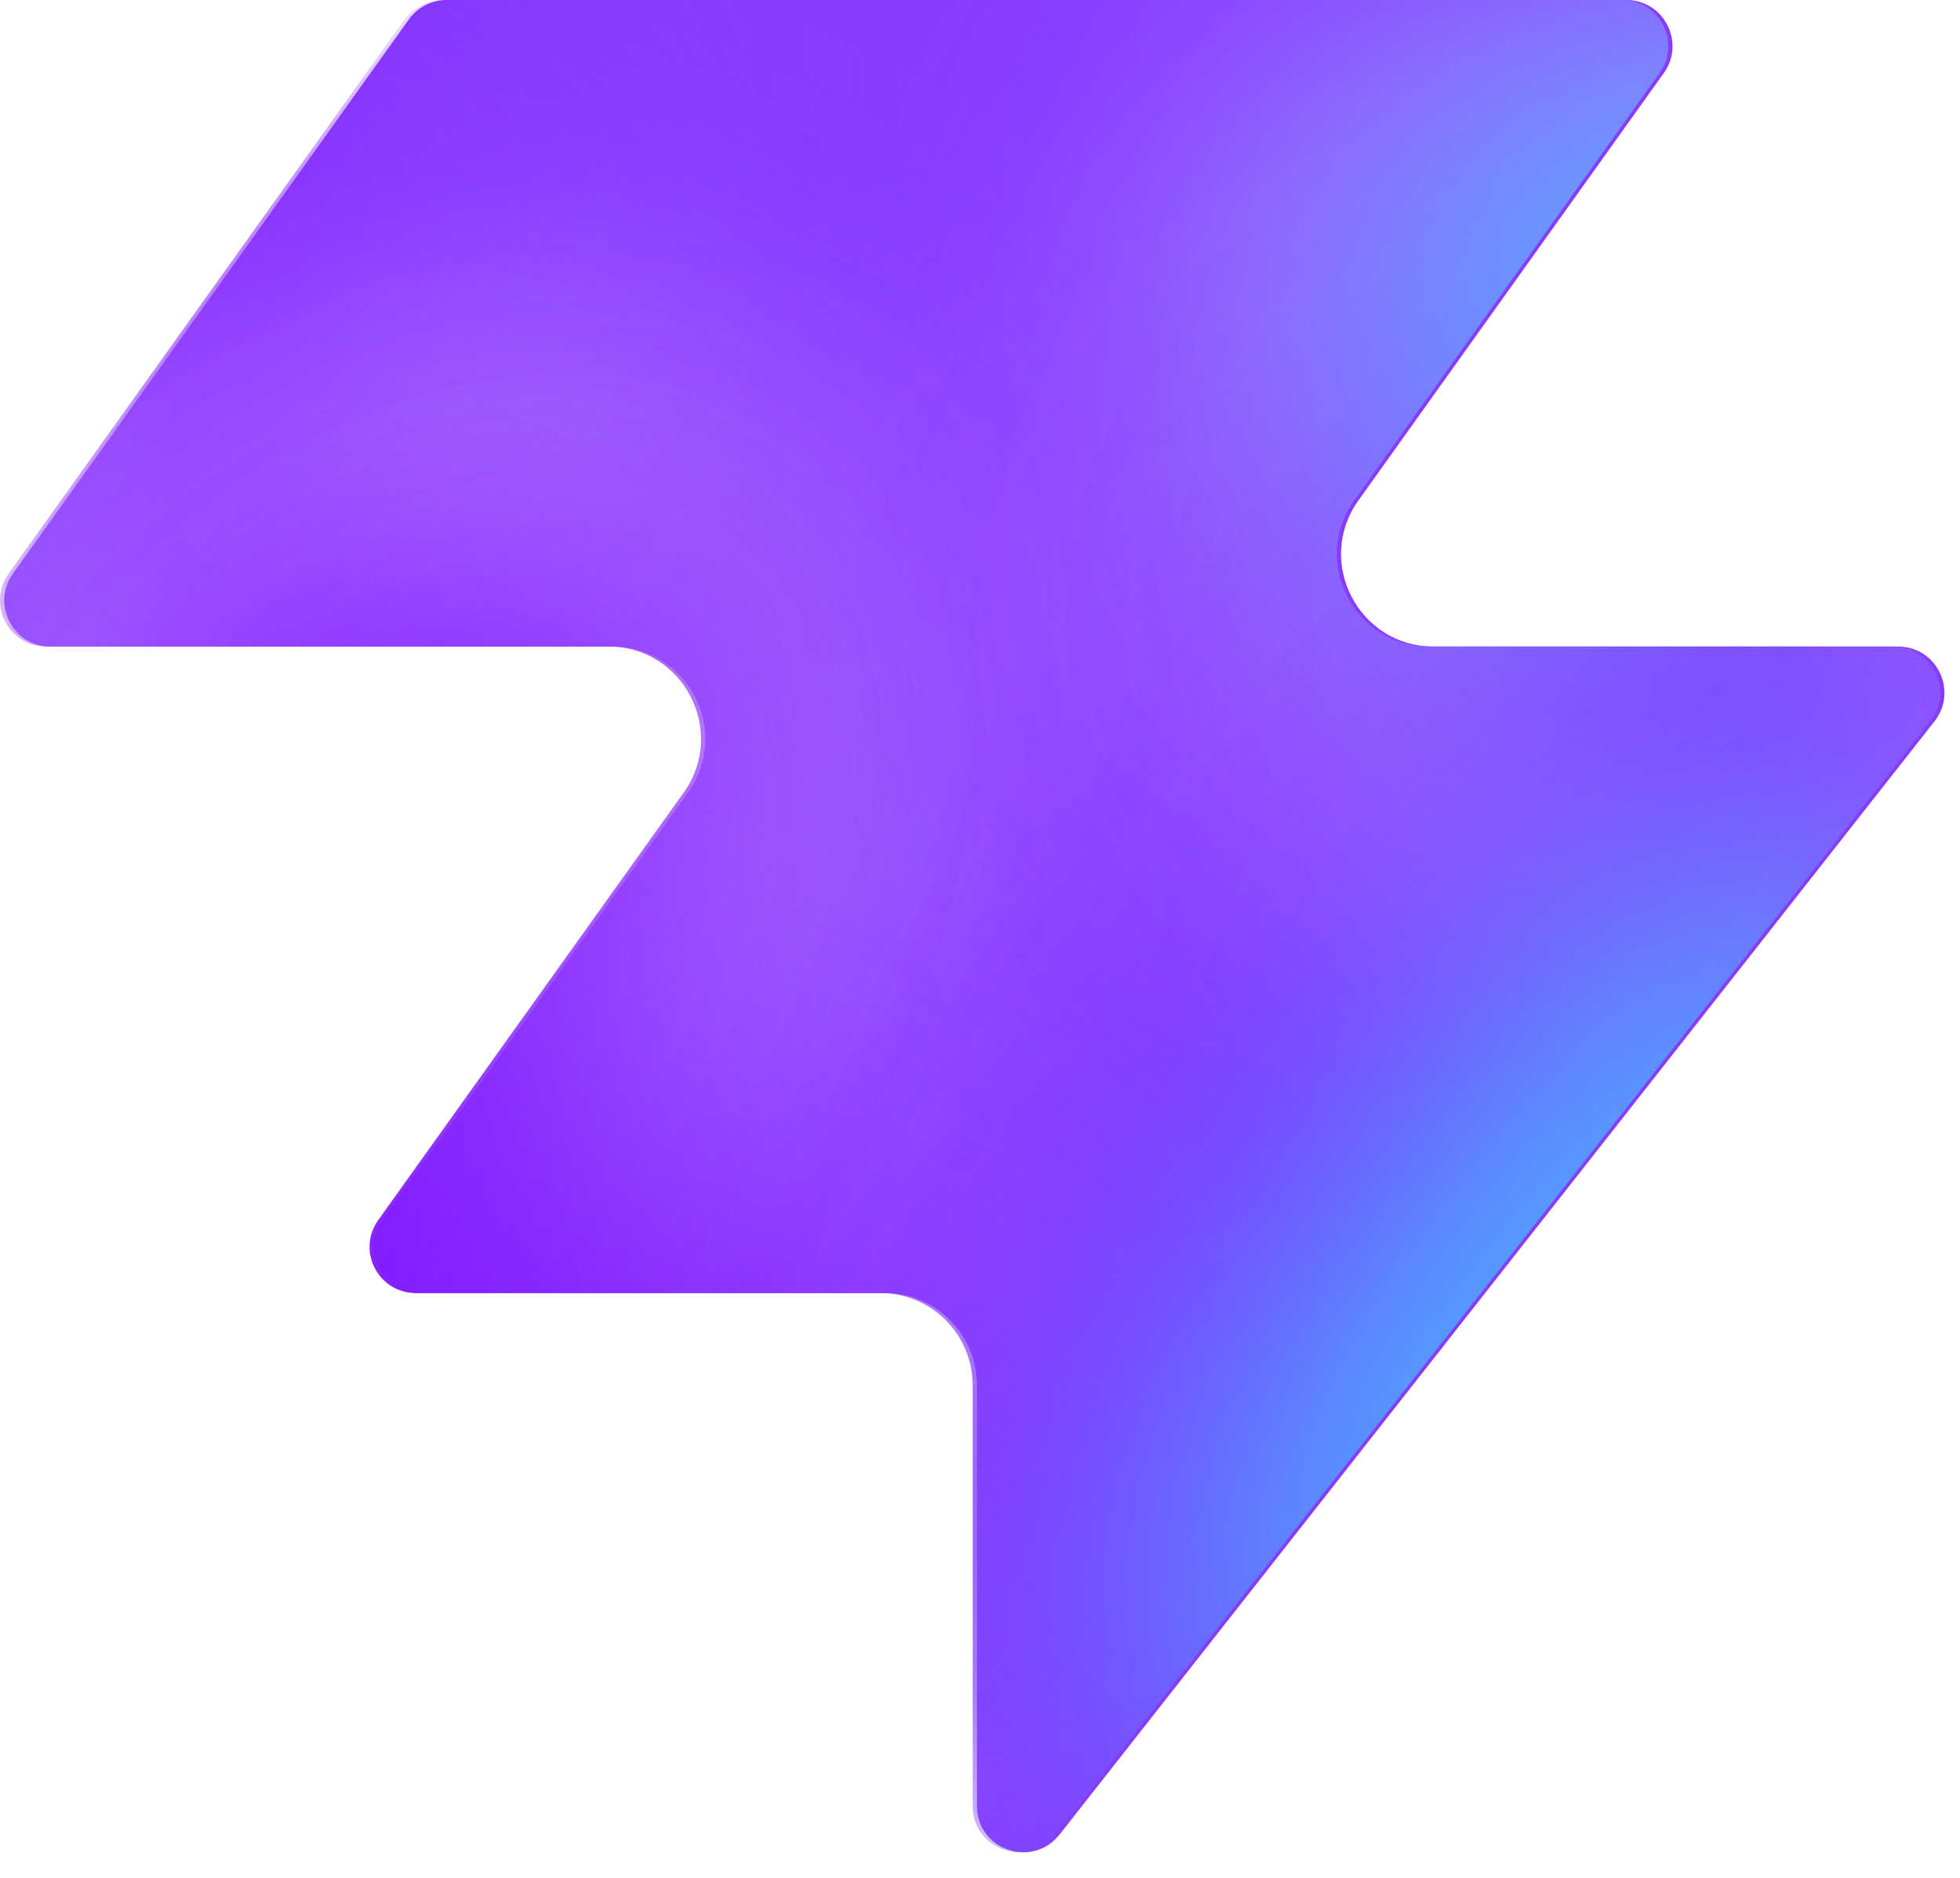
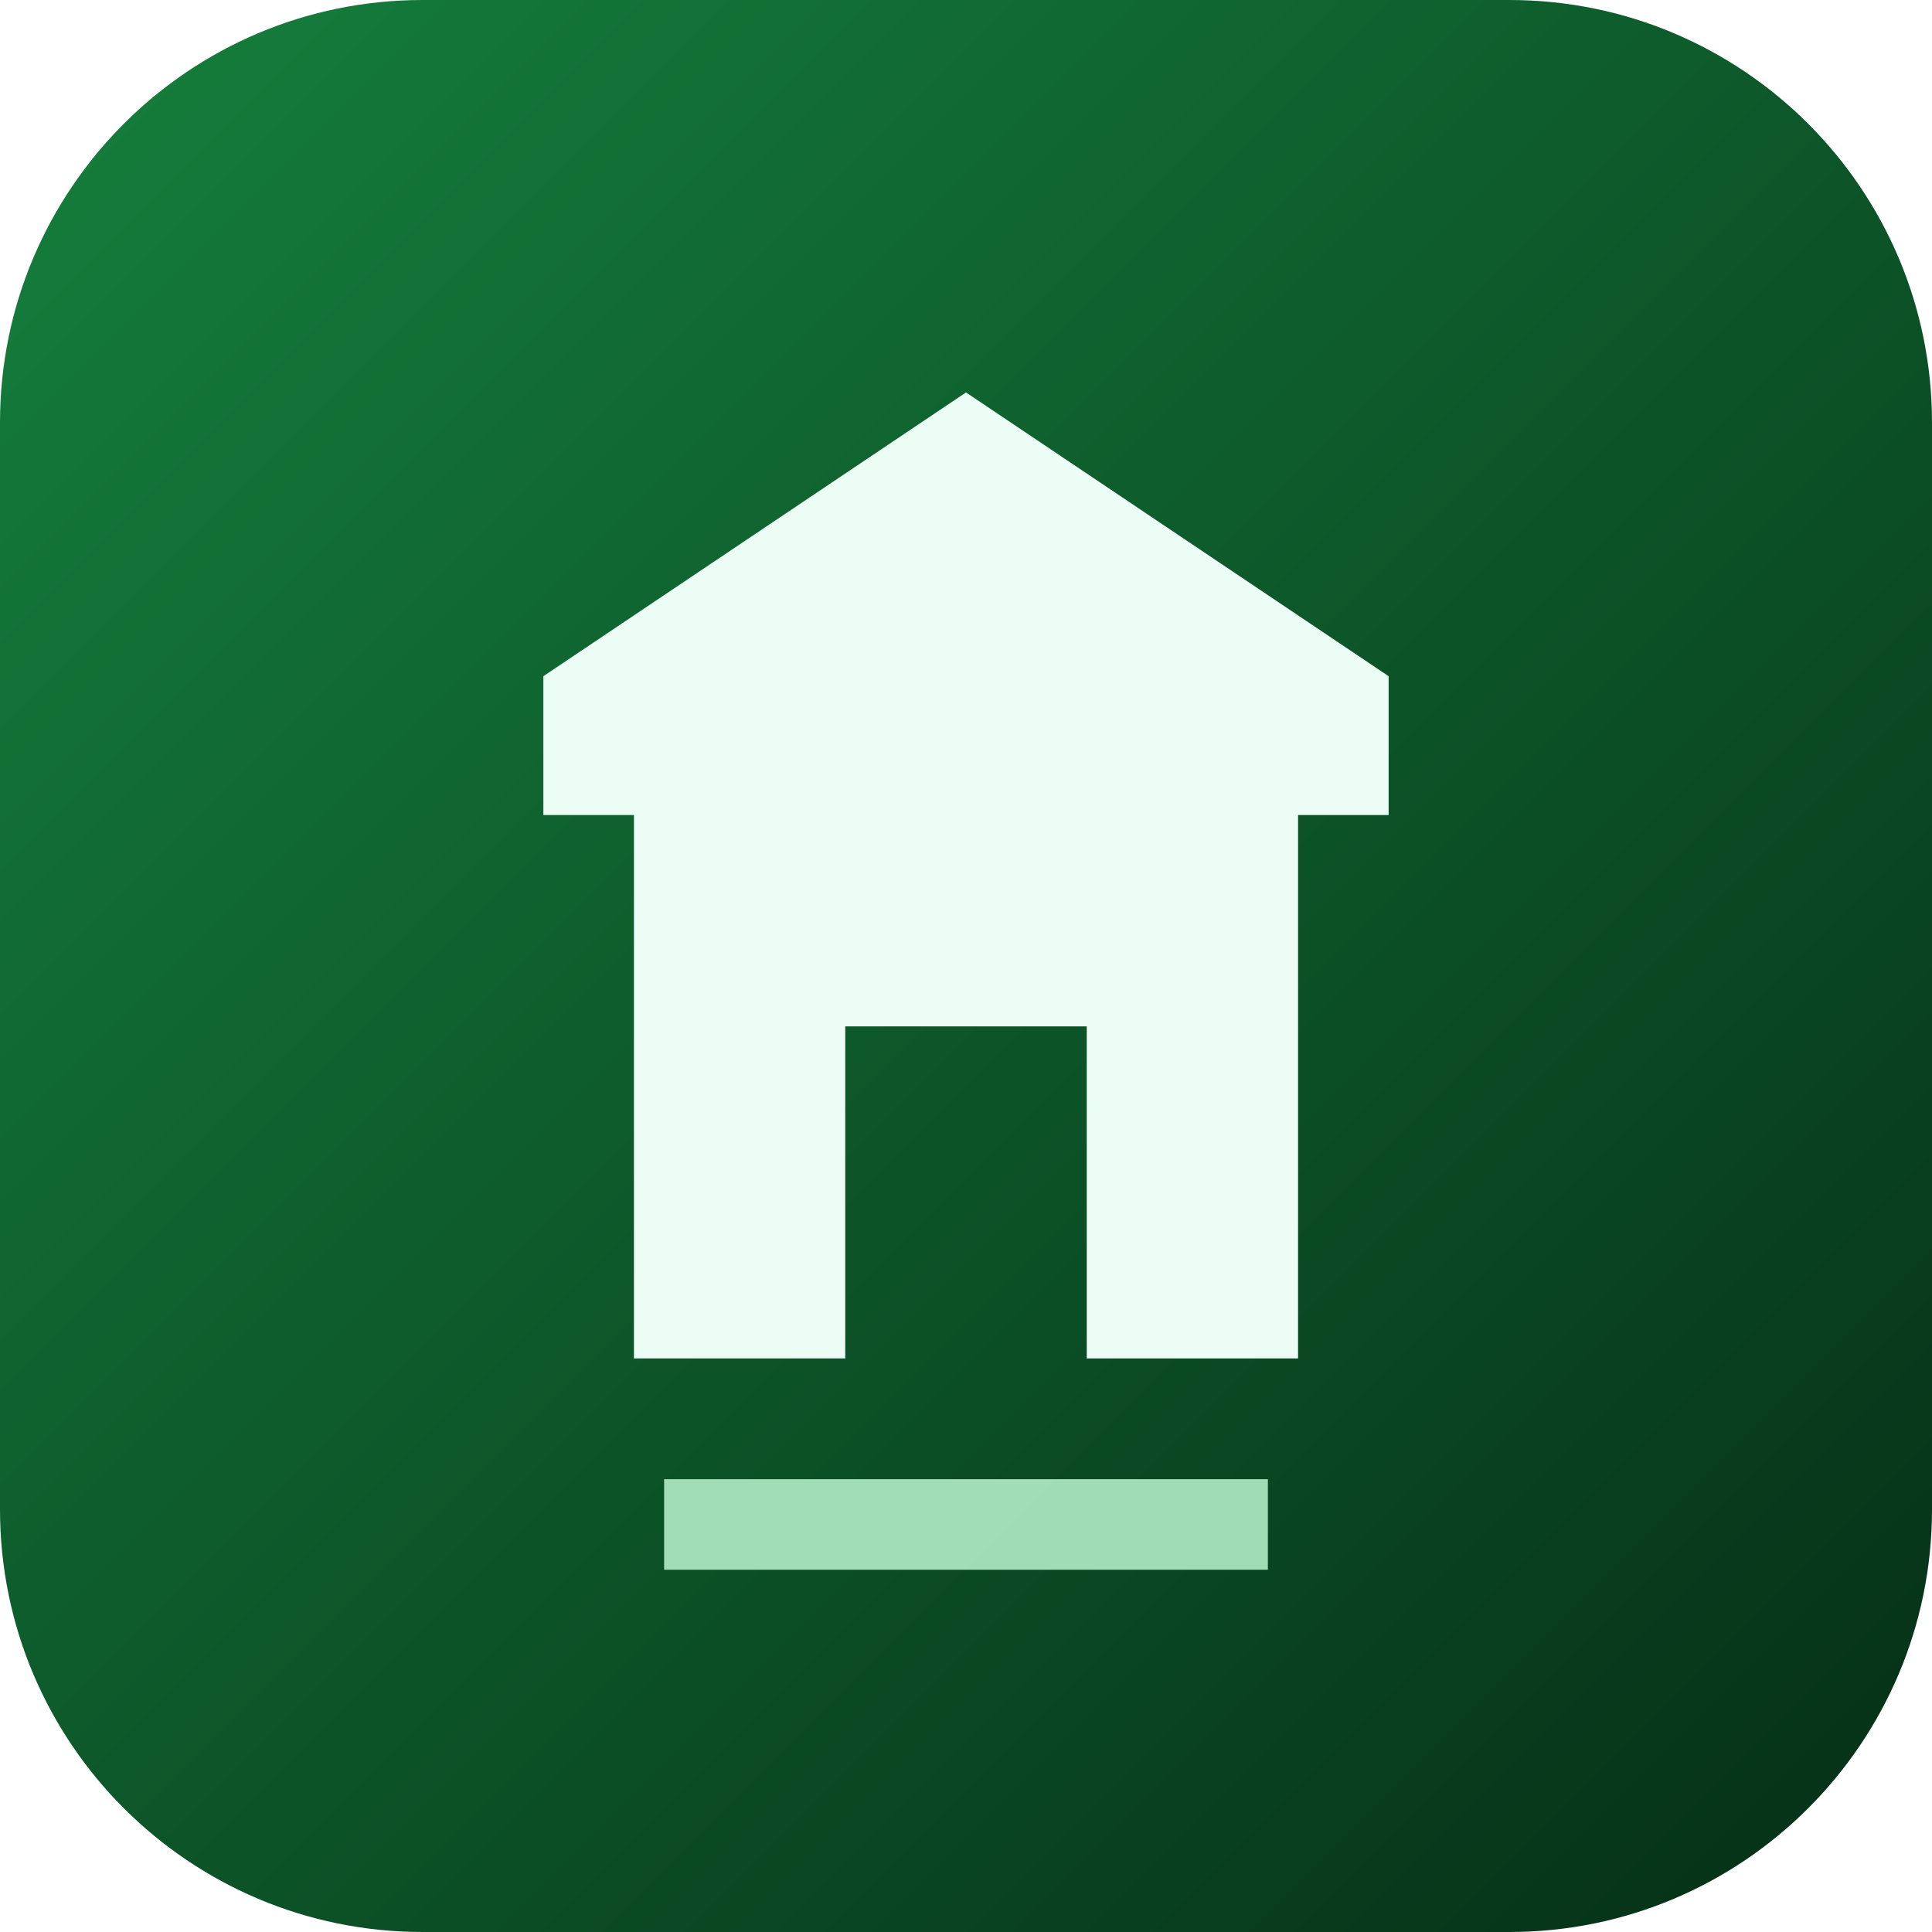
- <svg xmlns="http://www.w3.org/2000/svg" width="48" height="46" fill="none" viewBox="0 0 48 46">
-   <path fill="#863bff" d="M25.946 44.938c-.664.845-2.021.375-2.021-.698V33.937a2.26 2.26 0 0 0-2.262-2.262H10.287c-.92 0-1.456-1.04-.92-1.788l7.48-10.471c1.07-1.497 0-3.578-1.842-3.578H1.237c-.92 0-1.456-1.04-.92-1.788L10.013.474c.214-.297.556-.474.92-.474h28.894c.92 0 1.456 1.04.92 1.788l-7.48 10.471c-1.07 1.498 0 3.579 1.842 3.579h11.377c.943 0 1.473 1.088.89 1.83L25.947 44.94z" style="fill:#863bff;fill:color(display-p3 .525 .23 1);fill-opacity:1" />
-   <mask id="a" width="48" height="46" x="0" y="0" maskUnits="userSpaceOnUse" style="mask-type:alpha">
-     <path fill="#000" d="M25.842 44.938c-.664.844-2.021.375-2.021-.698V33.937a2.26 2.26 0 0 0-2.262-2.262H10.183c-.92 0-1.456-1.04-.92-1.788l7.48-10.471c1.07-1.498 0-3.579-1.842-3.579H1.133c-.92 0-1.456-1.04-.92-1.787L9.91.473c.214-.297.556-.474.92-.474h28.894c.92 0 1.456 1.04.92 1.788l-7.48 10.471c-1.07 1.498 0 3.578 1.842 3.578h11.377c.943 0 1.473 1.088.89 1.832L25.843 44.94z" style="fill:#000;fill-opacity:1" />
-   </mask>
-   <g mask="url(#a)">
-     <g filter="url(#b)">
-       <ellipse cx="5.508" cy="14.704" fill="#ede6ff" rx="5.508" ry="14.704" style="fill:#ede6ff;fill:color(display-p3 .927 .903 1);fill-opacity:1" transform="matrix(.00324 1 1 -.00324 -4.47 31.516)" />
-     </g>
-     <g filter="url(#c)">
-       <ellipse cx="10.399" cy="29.851" fill="#ede6ff" rx="10.399" ry="29.851" style="fill:#ede6ff;fill:color(display-p3 .927 .903 1);fill-opacity:1" transform="matrix(.00324 1 1 -.00324 -39.328 7.883)" />
-     </g>
-     <g filter="url(#d)">
-       <ellipse cx="5.508" cy="30.487" fill="#7e14ff" rx="5.508" ry="30.487" style="fill:#7e14ff;fill:color(display-p3 .492 .077 1);fill-opacity:1" transform="rotate(89.814 -25.913 -14.639)scale(1 -1)" />
-     </g>
-     <g filter="url(#e)">
-       <ellipse cx="5.508" cy="30.599" fill="#7e14ff" rx="5.508" ry="30.599" style="fill:#7e14ff;fill:color(display-p3 .492 .077 1);fill-opacity:1" transform="rotate(89.814 -32.644 -3.334)scale(1 -1)" />
-     </g>
-     <g filter="url(#f)">
-       <ellipse cx="5.508" cy="30.599" fill="#7e14ff" rx="5.508" ry="30.599" style="fill:#7e14ff;fill:color(display-p3 .492 .077 1);fill-opacity:1" transform="matrix(.00324 1 1 -.00324 -34.34 30.47)" />
-     </g>
-     <g filter="url(#g)">
-       <ellipse cx="14.072" cy="22.078" fill="#ede6ff" rx="14.072" ry="22.078" style="fill:#ede6ff;fill:color(display-p3 .927 .903 1);fill-opacity:1" transform="rotate(93.35 24.506 48.493)scale(-1 1)" />
-     </g>
-     <g filter="url(#h)">
-       <ellipse cx="3.47" cy="21.501" fill="#7e14ff" rx="3.47" ry="21.501" style="fill:#7e14ff;fill:color(display-p3 .492 .077 1);fill-opacity:1" transform="rotate(89.009 28.708 47.59)scale(-1 1)" />
-     </g>
-     <g filter="url(#i)">
-       <ellipse cx="3.47" cy="21.501" fill="#7e14ff" rx="3.47" ry="21.501" style="fill:#7e14ff;fill:color(display-p3 .492 .077 1);fill-opacity:1" transform="rotate(89.009 28.708 47.59)scale(-1 1)" />
-     </g>
-     <g filter="url(#j)">
-       <ellipse cx=".387" cy="8.972" fill="#7e14ff" rx="4.407" ry="29.108" style="fill:#7e14ff;fill:color(display-p3 .492 .077 1);fill-opacity:1" transform="rotate(39.51 .387 8.972)" />
-     </g>
-     <g filter="url(#k)">
-       <ellipse cx="47.523" cy="-6.092" fill="#7e14ff" rx="4.407" ry="29.108" style="fill:#7e14ff;fill:color(display-p3 .492 .077 1);fill-opacity:1" transform="rotate(37.892 47.523 -6.092)" />
-     </g>
-     <g filter="url(#l)">
-       <ellipse cx="41.412" cy="6.333" fill="#47bfff" rx="5.971" ry="9.665" style="fill:#47bfff;fill:color(display-p3 .28 .748 1);fill-opacity:1" transform="rotate(37.892 41.412 6.333)" />
-     </g>
-     <g filter="url(#m)">
-       <ellipse cx="-1.879" cy="38.332" fill="#7e14ff" rx="4.407" ry="29.108" style="fill:#7e14ff;fill:color(display-p3 .492 .077 1);fill-opacity:1" transform="rotate(37.892 -1.88 38.332)" />
-     </g>
-     <g filter="url(#n)">
-       <ellipse cx="-1.879" cy="38.332" fill="#7e14ff" rx="4.407" ry="29.108" style="fill:#7e14ff;fill:color(display-p3 .492 .077 1);fill-opacity:1" transform="rotate(37.892 -1.88 38.332)" />
-     </g>
-     <g filter="url(#o)">
-       <ellipse cx="35.651" cy="29.907" fill="#7e14ff" rx="4.407" ry="29.108" style="fill:#7e14ff;fill:color(display-p3 .492 .077 1);fill-opacity:1" transform="rotate(37.892 35.651 29.907)" />
-     </g>
-     <g filter="url(#p)">
-       <ellipse cx="38.418" cy="32.4" fill="#47bfff" rx="5.971" ry="15.297" style="fill:#47bfff;fill:color(display-p3 .28 .748 1);fill-opacity:1" transform="rotate(37.892 38.418 32.4)" />
-     </g>
-   </g>
+ <svg xmlns="http://www.w3.org/2000/svg" viewBox="0 0 32 32" role="img" aria-label="Govt EMS">
  <defs>
-     <filter id="b" width="60.045" height="41.654" x="-19.77" y="16.149" color-interpolation-filters="sRGB" filterUnits="userSpaceOnUse">
-       <feFlood flood-opacity="0" result="BackgroundImageFix" />
-       <feBlend in="SourceGraphic" in2="BackgroundImageFix" result="shape" />
-       <feGaussianBlur result="effect1_foregroundBlur_2002_17158" stdDeviation="7.659" />
-     </filter>
-     <filter id="c" width="90.34" height="51.437" x="-54.613" y="-7.533" color-interpolation-filters="sRGB" filterUnits="userSpaceOnUse">
-       <feFlood flood-opacity="0" result="BackgroundImageFix" />
-       <feBlend in="SourceGraphic" in2="BackgroundImageFix" result="shape" />
-       <feGaussianBlur result="effect1_foregroundBlur_2002_17158" stdDeviation="7.659" />
-     </filter>
-     <filter id="d" width="79.355" height="29.4" x="-49.64" y="2.03" color-interpolation-filters="sRGB" filterUnits="userSpaceOnUse">
-       <feFlood flood-opacity="0" result="BackgroundImageFix" />
-       <feBlend in="SourceGraphic" in2="BackgroundImageFix" result="shape" />
-       <feGaussianBlur result="effect1_foregroundBlur_2002_17158" stdDeviation="4.596" />
-     </filter>
-     <filter id="e" width="79.579" height="29.4" x="-45.045" y="20.029" color-interpolation-filters="sRGB" filterUnits="userSpaceOnUse">
-       <feFlood flood-opacity="0" result="BackgroundImageFix" />
-       <feBlend in="SourceGraphic" in2="BackgroundImageFix" result="shape" />
-       <feGaussianBlur result="effect1_foregroundBlur_2002_17158" stdDeviation="4.596" />
-     </filter>
-     <filter id="f" width="79.579" height="29.4" x="-43.513" y="21.178" color-interpolation-filters="sRGB" filterUnits="userSpaceOnUse">
-       <feFlood flood-opacity="0" result="BackgroundImageFix" />
-       <feBlend in="SourceGraphic" in2="BackgroundImageFix" result="shape" />
-       <feGaussianBlur result="effect1_foregroundBlur_2002_17158" stdDeviation="4.596" />
-     </filter>
-     <filter id="g" width="74.749" height="58.852" x="15.756" y="-17.901" color-interpolation-filters="sRGB" filterUnits="userSpaceOnUse">
-       <feFlood flood-opacity="0" result="BackgroundImageFix" />
-       <feBlend in="SourceGraphic" in2="BackgroundImageFix" result="shape" />
-       <feGaussianBlur result="effect1_foregroundBlur_2002_17158" stdDeviation="7.659" />
-     </filter>
-     <filter id="h" width="61.377" height="25.362" x="23.548" y="2.284" color-interpolation-filters="sRGB" filterUnits="userSpaceOnUse">
-       <feFlood flood-opacity="0" result="BackgroundImageFix" />
-       <feBlend in="SourceGraphic" in2="BackgroundImageFix" result="shape" />
-       <feGaussianBlur result="effect1_foregroundBlur_2002_17158" stdDeviation="4.596" />
-     </filter>
-     <filter id="i" width="61.377" height="25.362" x="23.548" y="2.284" color-interpolation-filters="sRGB" filterUnits="userSpaceOnUse">
-       <feFlood flood-opacity="0" result="BackgroundImageFix" />
-       <feBlend in="SourceGraphic" in2="BackgroundImageFix" result="shape" />
-       <feGaussianBlur result="effect1_foregroundBlur_2002_17158" stdDeviation="4.596" />
-     </filter>
-     <filter id="j" width="56.045" height="63.649" x="-27.636" y="-22.853" color-interpolation-filters="sRGB" filterUnits="userSpaceOnUse">
-       <feFlood flood-opacity="0" result="BackgroundImageFix" />
-       <feBlend in="SourceGraphic" in2="BackgroundImageFix" result="shape" />
-       <feGaussianBlur result="effect1_foregroundBlur_2002_17158" stdDeviation="4.596" />
-     </filter>
-     <filter id="k" width="54.814" height="64.646" x="20.116" y="-38.415" color-interpolation-filters="sRGB" filterUnits="userSpaceOnUse">
-       <feFlood flood-opacity="0" result="BackgroundImageFix" />
-       <feBlend in="SourceGraphic" in2="BackgroundImageFix" result="shape" />
-       <feGaussianBlur result="effect1_foregroundBlur_2002_17158" stdDeviation="4.596" />
-     </filter>
-     <filter id="l" width="33.541" height="35.313" x="24.641" y="-11.323" color-interpolation-filters="sRGB" filterUnits="userSpaceOnUse">
-       <feFlood flood-opacity="0" result="BackgroundImageFix" />
-       <feBlend in="SourceGraphic" in2="BackgroundImageFix" result="shape" />
-       <feGaussianBlur result="effect1_foregroundBlur_2002_17158" stdDeviation="4.596" />
-     </filter>
-     <filter id="m" width="54.814" height="64.646" x="-29.286" y="6.009" color-interpolation-filters="sRGB" filterUnits="userSpaceOnUse">
-       <feFlood flood-opacity="0" result="BackgroundImageFix" />
-       <feBlend in="SourceGraphic" in2="BackgroundImageFix" result="shape" />
-       <feGaussianBlur result="effect1_foregroundBlur_2002_17158" stdDeviation="4.596" />
-     </filter>
-     <filter id="n" width="54.814" height="64.646" x="-29.286" y="6.009" color-interpolation-filters="sRGB" filterUnits="userSpaceOnUse">
-       <feFlood flood-opacity="0" result="BackgroundImageFix" />
-       <feBlend in="SourceGraphic" in2="BackgroundImageFix" result="shape" />
-       <feGaussianBlur result="effect1_foregroundBlur_2002_17158" stdDeviation="4.596" />
-     </filter>
-     <filter id="o" width="54.814" height="64.646" x="8.244" y="-2.416" color-interpolation-filters="sRGB" filterUnits="userSpaceOnUse">
-       <feFlood flood-opacity="0" result="BackgroundImageFix" />
-       <feBlend in="SourceGraphic" in2="BackgroundImageFix" result="shape" />
-       <feGaussianBlur result="effect1_foregroundBlur_2002_17158" stdDeviation="4.596" />
-     </filter>
-     <filter id="p" width="39.409" height="43.623" x="18.713" y="10.588" color-interpolation-filters="sRGB" filterUnits="userSpaceOnUse">
-       <feFlood flood-opacity="0" result="BackgroundImageFix" />
-       <feBlend in="SourceGraphic" in2="BackgroundImageFix" result="shape" />
-       <feGaussianBlur result="effect1_foregroundBlur_2002_17158" stdDeviation="4.596" />
-     </filter>
+     <linearGradient id="g" x1="0" y1="0" x2="32" y2="32" gradientUnits="userSpaceOnUse">
+       <stop offset="0%" stop-color="#15803d" />
+       <stop offset="100%" stop-color="#052e16" />
+     </linearGradient>
  </defs>
+   <rect width="32" height="32" rx="7" fill="url(#g)" />
+   <path fill="#ecfdf5" d="M16 6.5 9 11.2v2.3h1.5v9H14v-5.5h4V22.5h3.5v-9H23v-2.3L16 6.5z" />
+   <path fill="#bbf7d0" fill-opacity=".85" d="M11 24.5h10v1.5H11v-1.5z" />
</svg>
